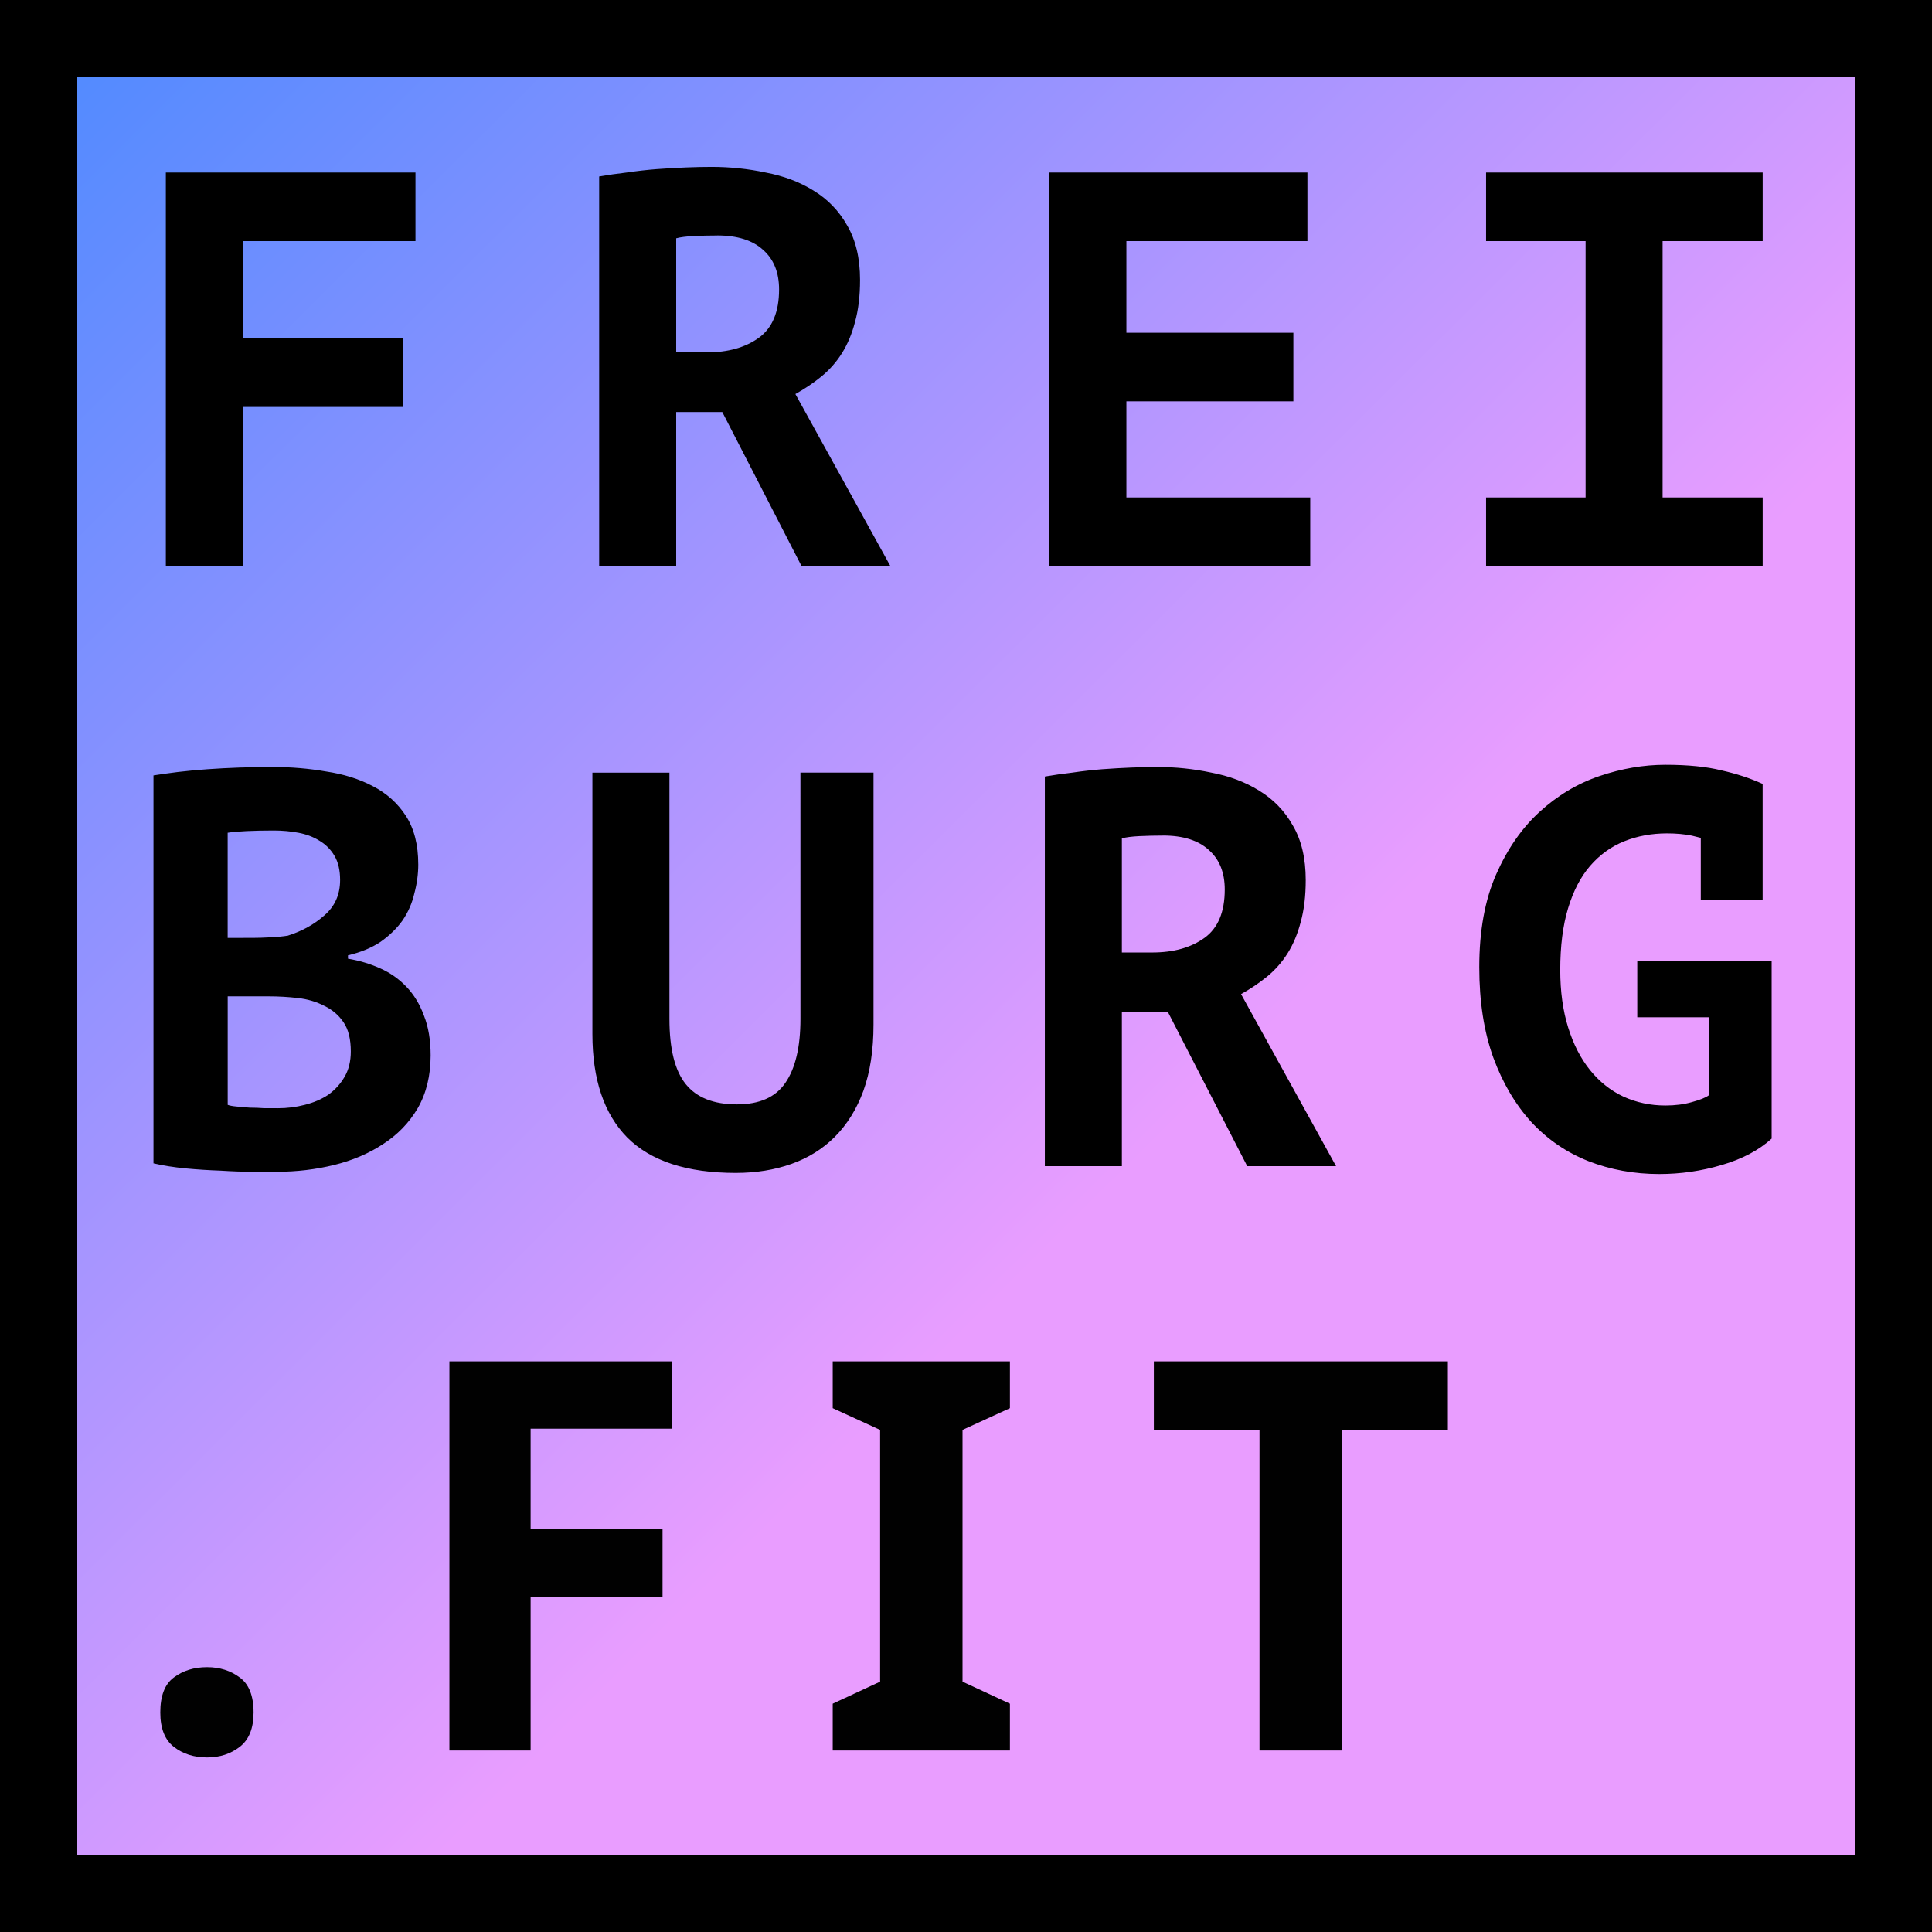
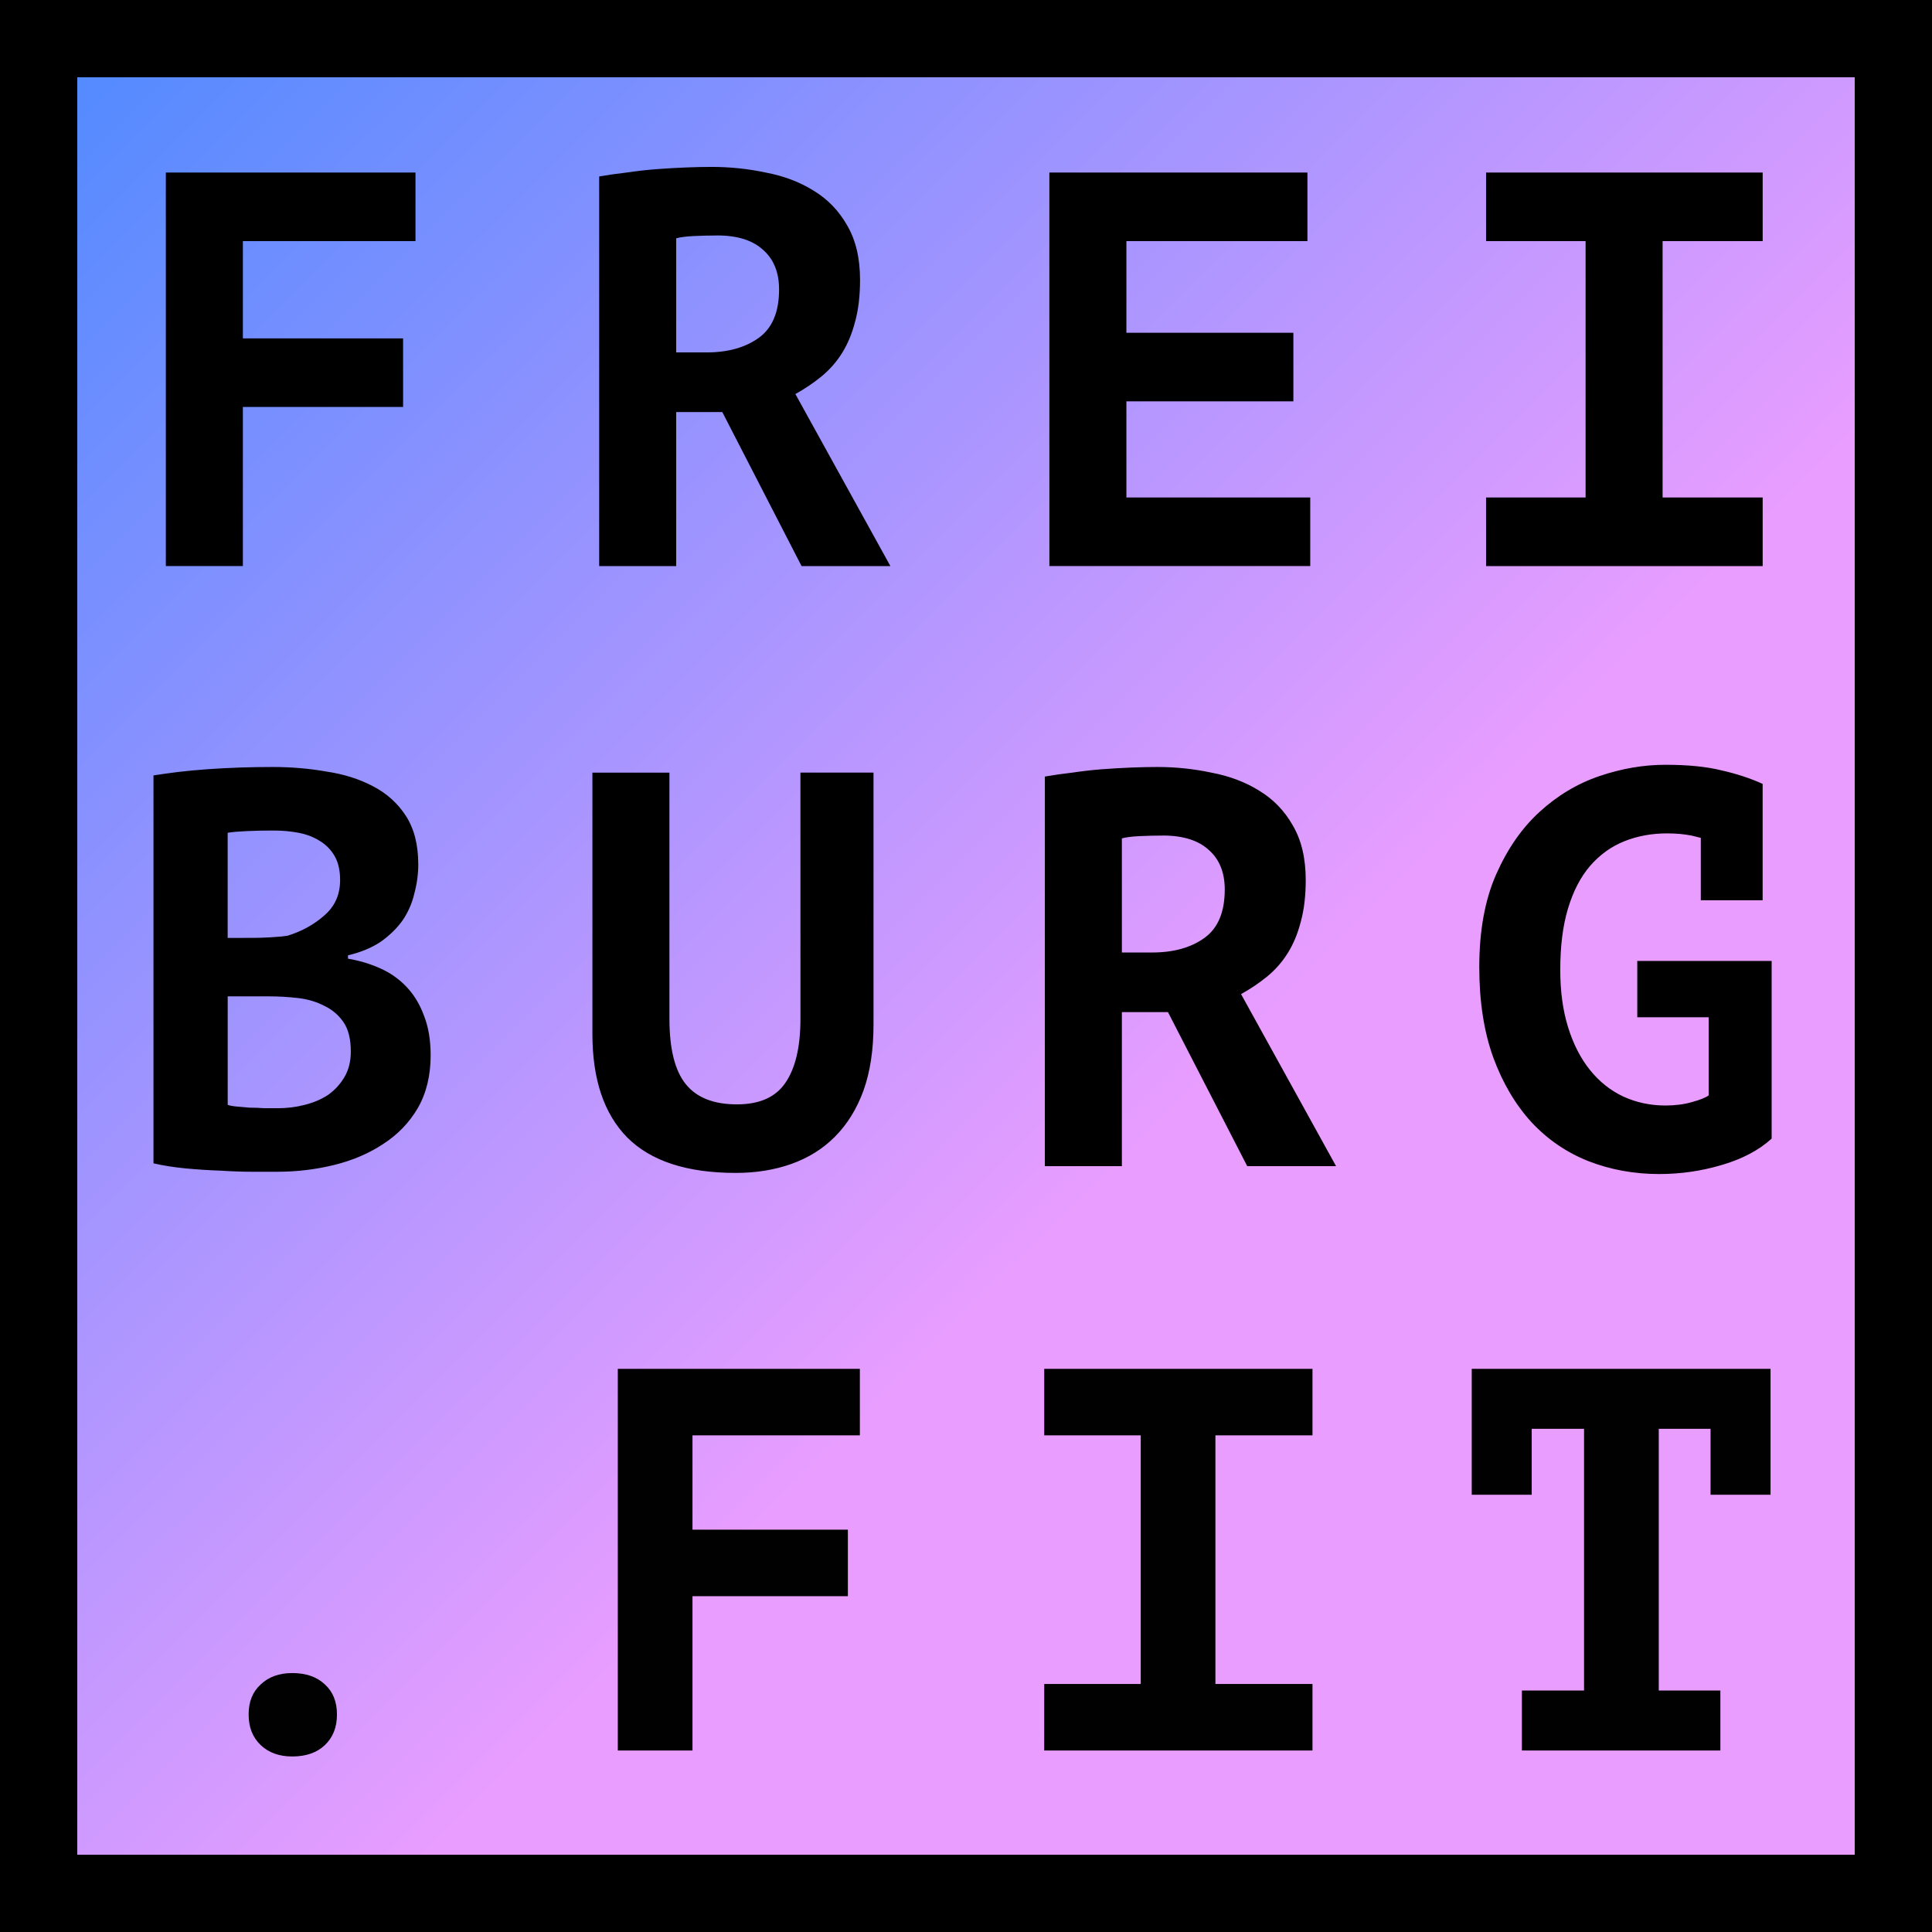
<svg xmlns="http://www.w3.org/2000/svg" xmlns:xlink="http://www.w3.org/1999/xlink" width="100mm" height="100mm" viewBox="0 0 100 100" version="1.1" id="svg1">
  <defs id="defs1">
    <linearGradient id="linearGradient1">
      <stop style="stop-color:#4f8aff;stop-opacity:1;" offset="0" id="stop1" />
      <stop style="stop-color:#e99dff;stop-opacity:1;" offset="0.601" id="stop3" />
    </linearGradient>
    <linearGradient xlink:href="#linearGradient1" id="linearGradient2" x1="16.921" y1="17.08" x2="111.713" y2="112.219" gradientUnits="userSpaceOnUse" gradientTransform="translate(-14.49045,-14.64968)" />
  </defs>
  <rect style="fill:url(#linearGradient2);stroke-width:0.542" id="rect1" width="100" height="100" x="0" y="0" />
  <path id="rect4" style="fill:#000000;fill-opacity:1;stroke-width:15.646" d="M 0,0 V 100 H 100 V 0 Z M 4,4 H 96 V 96 H 4 Z" />
  <path style="font-weight:bold;font-size:29.1px;line-height:1.05;font-family:'PT Mono';-inkscape-font-specification:'PT Mono Bold';letter-spacing:5.609px;fill:#000000;fill-opacity:1;stroke-width:9.8" d="M 8.584,8.93 H 21.505 v 3.55 h -8.934 v 5.034 h 8.293 v 3.55 h -8.293 v 8.235 H 8.584 Z m 22.429,0.204 q 0.669,-0.116 1.426,-0.204 0.786,-0.116 1.542,-0.175 0.786,-0.058 1.513,-0.087 0.728,-0.029 1.339,-0.029 1.426,0 2.794,0.291 1.397,0.262 2.474,0.931 1.106,0.669 1.746,1.804 0.669,1.135 0.669,2.823 0,1.251 -0.262,2.183 -0.233,0.902 -0.669,1.601 -0.436,0.698 -1.077,1.222 -0.611,0.495 -1.339,0.902 l 4.918,8.905 h -4.598 l -4.103,-7.973 h -2.386 v 7.973 h -3.987 z m 6.111,3.055 q -0.611,0 -1.222,0.029 -0.582,0.029 -0.902,0.116 v 5.907 h 1.571 q 1.659,0 2.706,-0.757 1.048,-0.757 1.048,-2.503 0,-1.31 -0.815,-2.037 -0.815,-0.757 -2.386,-0.757 z m 17.191,-3.259 h 13.357 v 3.55 h -9.37 v 4.743 h 8.643 v 3.55 h -8.643 v 4.976 h 9.516 v 3.55 h -13.502 z m 22.604,16.82 h 5.151 v -13.27 h -5.151 v -3.55 h 14.317 v 3.55 h -5.18 v 13.27 h 5.18 v 3.55 h -14.317 z" id="path1" />
  <path style="font-weight:bold;font-size:29.1px;line-height:1.05;font-family:'PT Mono';-inkscape-font-specification:'PT Mono Bold';letter-spacing:5.609px;fill:#000000;fill-opacity:1;stroke-width:9.8" d="m 21.65,44.733 q 0,0.757 -0.204,1.513 -0.175,0.757 -0.611,1.397 -0.436,0.611 -1.135,1.106 -0.698,0.466 -1.688,0.698 v 0.175 q 0.873,0.145 1.659,0.495 0.786,0.349 1.368,0.96 0.582,0.611 0.902,1.484 0.349,0.873 0.349,2.066 0,1.571 -0.669,2.735 -0.669,1.135 -1.804,1.862 -1.106,0.728 -2.532,1.077 -1.426,0.349 -2.939,0.349 -0.495,0 -1.28,0 -0.757,0 -1.659,-0.058 -0.873,-0.029 -1.804,-0.116 -0.902,-0.087 -1.659,-0.262 v -20.079 q 0.553,-0.087 1.251,-0.175 0.728,-0.087 1.542,-0.145 0.815,-0.058 1.659,-0.087 0.873,-0.029 1.717,-0.029 1.426,0 2.764,0.233 1.368,0.204 2.415,0.757 1.077,0.553 1.717,1.542 0.64,0.989 0.64,2.503 z m -7.275,12.629 q 0.728,0 1.397,-0.175 0.698,-0.175 1.222,-0.524 0.524,-0.378 0.844,-0.931 0.32,-0.553 0.32,-1.31 0,-0.96 -0.378,-1.513 -0.378,-0.553 -0.989,-0.844 -0.611,-0.32 -1.368,-0.407 -0.757,-0.087 -1.513,-0.087 h -2.124 v 5.616 q 0.145,0.058 0.466,0.087 0.32,0.029 0.669,0.058 0.378,0 0.757,0.029 0.407,0 0.698,0 z m -1.31,-8.817 q 0.407,0 0.931,-0.029 0.553,-0.029 0.902,-0.087 1.106,-0.349 1.891,-1.048 0.815,-0.698 0.815,-1.833 0,-0.757 -0.291,-1.251 -0.291,-0.495 -0.786,-0.786 -0.466,-0.291 -1.077,-0.407 -0.611,-0.116 -1.28,-0.116 -0.757,0 -1.397,0.029 -0.64,0.029 -0.989,0.087 v 5.442 z m 28.365,-8.555 h 3.783 v 13.037 q 0,1.979 -0.524,3.434 -0.524,1.426 -1.484,2.386 -0.931,0.931 -2.241,1.397 -1.31,0.466 -2.881,0.466 -3.783,0 -5.616,-1.833 -1.804,-1.833 -1.804,-5.354 v -13.531 h 3.987 v 12.746 q 0,2.328 0.844,3.376 0.844,1.048 2.648,1.048 1.746,0 2.503,-1.106 0.786,-1.135 0.786,-3.317 z m 12.651,0.204 q 0.669,-0.116 1.426,-0.204 0.786,-0.116 1.542,-0.175 0.786,-0.058 1.513,-0.087 0.728,-0.029 1.339,-0.029 1.426,0 2.794,0.291 1.397,0.262 2.474,0.931 1.106,0.669 1.746,1.804 0.669,1.135 0.669,2.823 0,1.251 -0.262,2.183 -0.233,0.902 -0.669,1.601 -0.436,0.698 -1.077,1.222 -0.611,0.495 -1.339,0.902 l 4.918,8.905 h -4.598 l -4.103,-7.973 h -2.386 v 7.973 h -3.987 z m 6.111,3.055 q -0.611,0 -1.222,0.029 -0.582,0.029 -0.902,0.116 v 5.907 h 1.571 q 1.659,0 2.706,-0.757 1.048,-0.757 1.048,-2.503 0,-1.31 -0.815,-2.037 -0.815,-0.757 -2.386,-0.757 z m 24.553,6.489 h 6.955 v 9.196 q -0.989,0.902 -2.59,1.368 -1.571,0.466 -3.23,0.466 -1.95,0 -3.667,-0.669 -1.688,-0.669 -2.939,-2.008 -1.251,-1.368 -1.979,-3.346 -0.728,-2.008 -0.728,-4.685 0,-2.823 0.873,-4.801 0.873,-1.979 2.241,-3.23 1.397,-1.28 3.114,-1.862 1.717,-0.582 3.405,-0.582 1.746,0 2.91,0.291 1.164,0.262 2.124,0.698 v 6.024 h -3.201 v -3.23 q -0.233,-0.058 -0.466,-0.116 -0.582,-0.116 -1.28,-0.116 -1.193,0 -2.212,0.407 -1.018,0.407 -1.775,1.28 -0.728,0.844 -1.135,2.183 -0.407,1.339 -0.407,3.201 0,1.659 0.407,2.968 0.407,1.31 1.135,2.212 0.728,0.902 1.717,1.368 1.018,0.466 2.183,0.466 0.757,0 1.368,-0.175 0.64,-0.175 0.873,-0.349 v -4.045 h -3.696 z" id="path2" />
-   <text xml:space="preserve" style="font-size:12.7px;line-height:0.7;font-family:Sans;-inkscape-font-specification:'Sans, Normal';text-align:start;letter-spacing:5.985px;writing-mode:lr-tb;direction:ltr;text-anchor:start;fill:#010101;stroke-width:0.265" x="6.688" y="90.605" id="text1">
-     <tspan id="tspan1" style="font-style:normal;font-variant:normal;font-weight:bold;font-stretch:normal;font-size:28.222px;line-height:0.7;font-family:'PT Mono';-inkscape-font-specification:'PT Mono, Bold';font-variant-ligatures:normal;font-variant-caps:normal;font-variant-numeric:normal;font-variant-east-asian:normal;letter-spacing:5.985px;stroke-width:0.265" x="6.688" y="90.605">.FIT</tspan>
-   </text>
+   <path style="font-weight:bold;font-size:28.222px;line-height:0.7;font-family:'PT Mono';-inkscape-font-specification:'PT Mono, Bold';letter-spacing:5.985px;fill:#010101;stroke-width:0.265" d="m 12.869,88.742 q 0,-0.988 0.621,-1.552 0.621,-0.593 1.637,-0.593 1.072,0 1.693,0.593 0.621,0.564 0.621,1.552 0,0.988 -0.621,1.58 -0.621,0.593 -1.693,0.593 -1.016,0 -1.637,-0.593 -0.621,-0.593 -0.621,-1.58 z M 31.977,70.85 H 44.507 v 3.443 h -8.664 v 4.882 h 8.043 v 3.443 h -8.043 v 7.987 h -3.866 z m 22.072,16.312 h 4.995 V 74.293 h -4.995 v -3.443 h 13.885 v 3.443 h -5.024 v 12.869 h 5.024 v 3.443 H 54.048 Z m 24.724,0.339 h 3.217 V 73.954 h -2.709 v 3.415 h -3.104 v -6.519 h 15.466 v 6.519 H 88.538 V 73.954 H 85.857 v 13.547 h 3.189 v 3.104 H 78.773 Z" id="text1" aria-label=".FIT" />
</svg>
